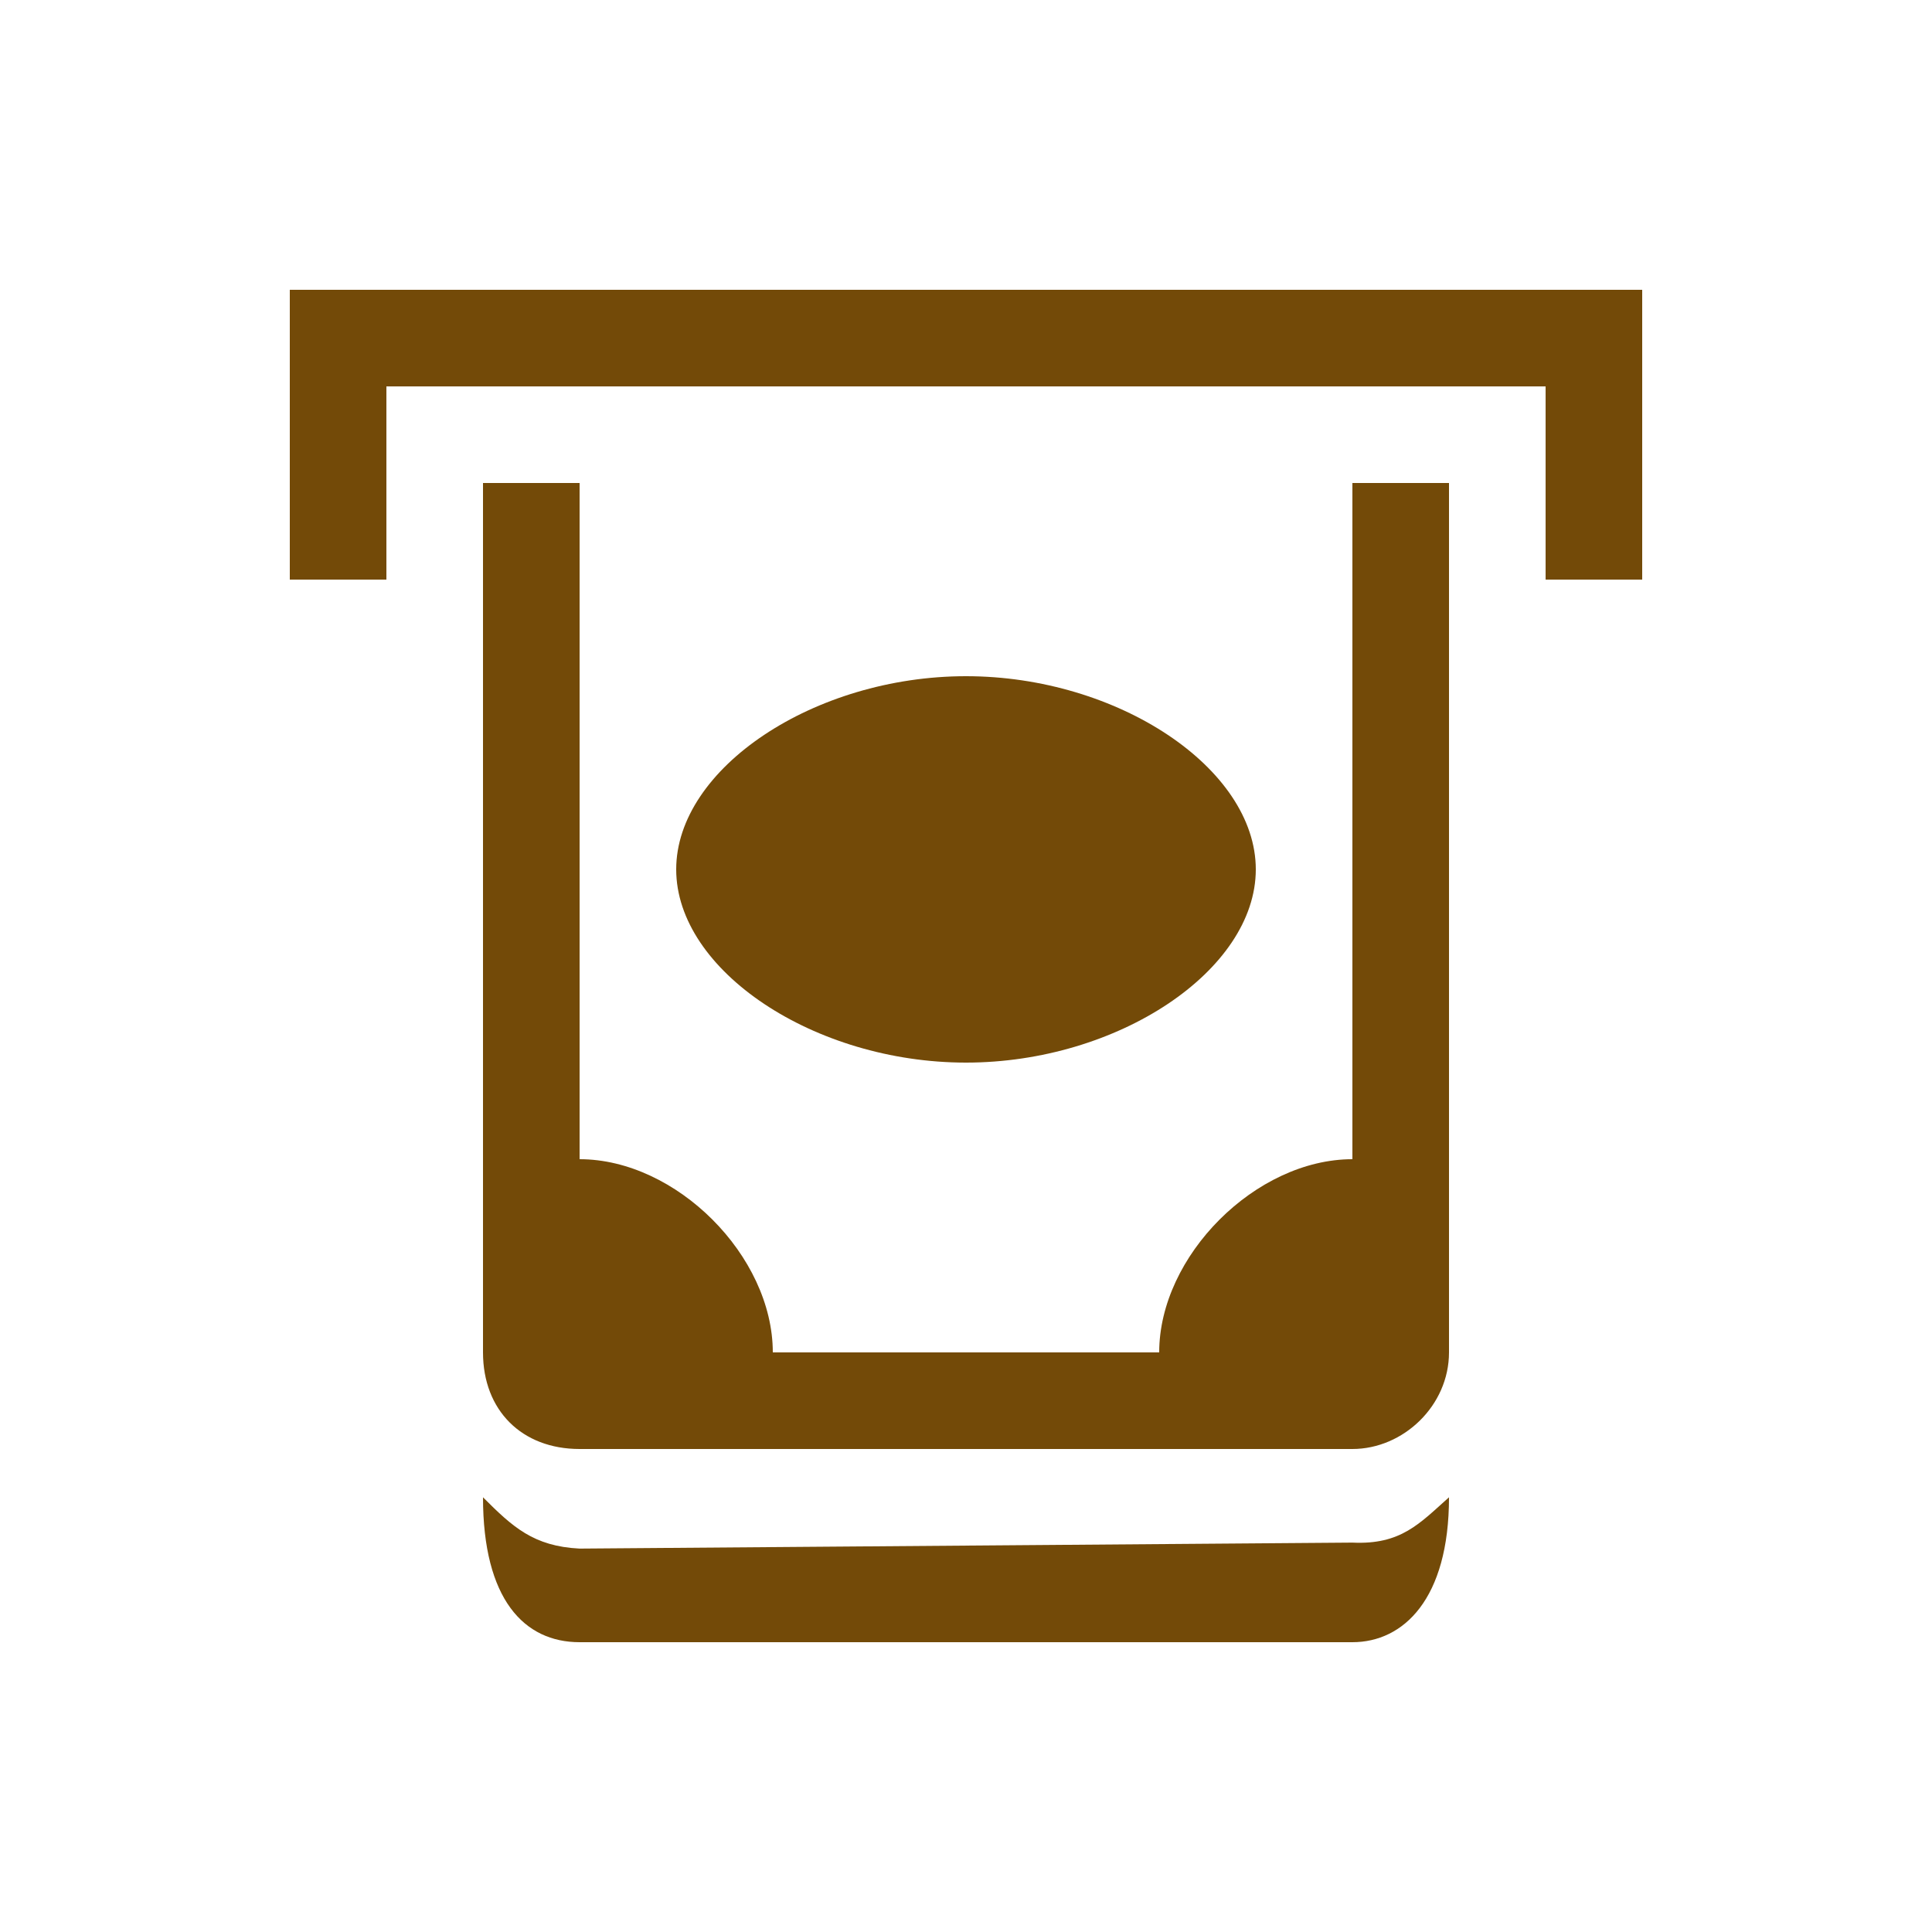
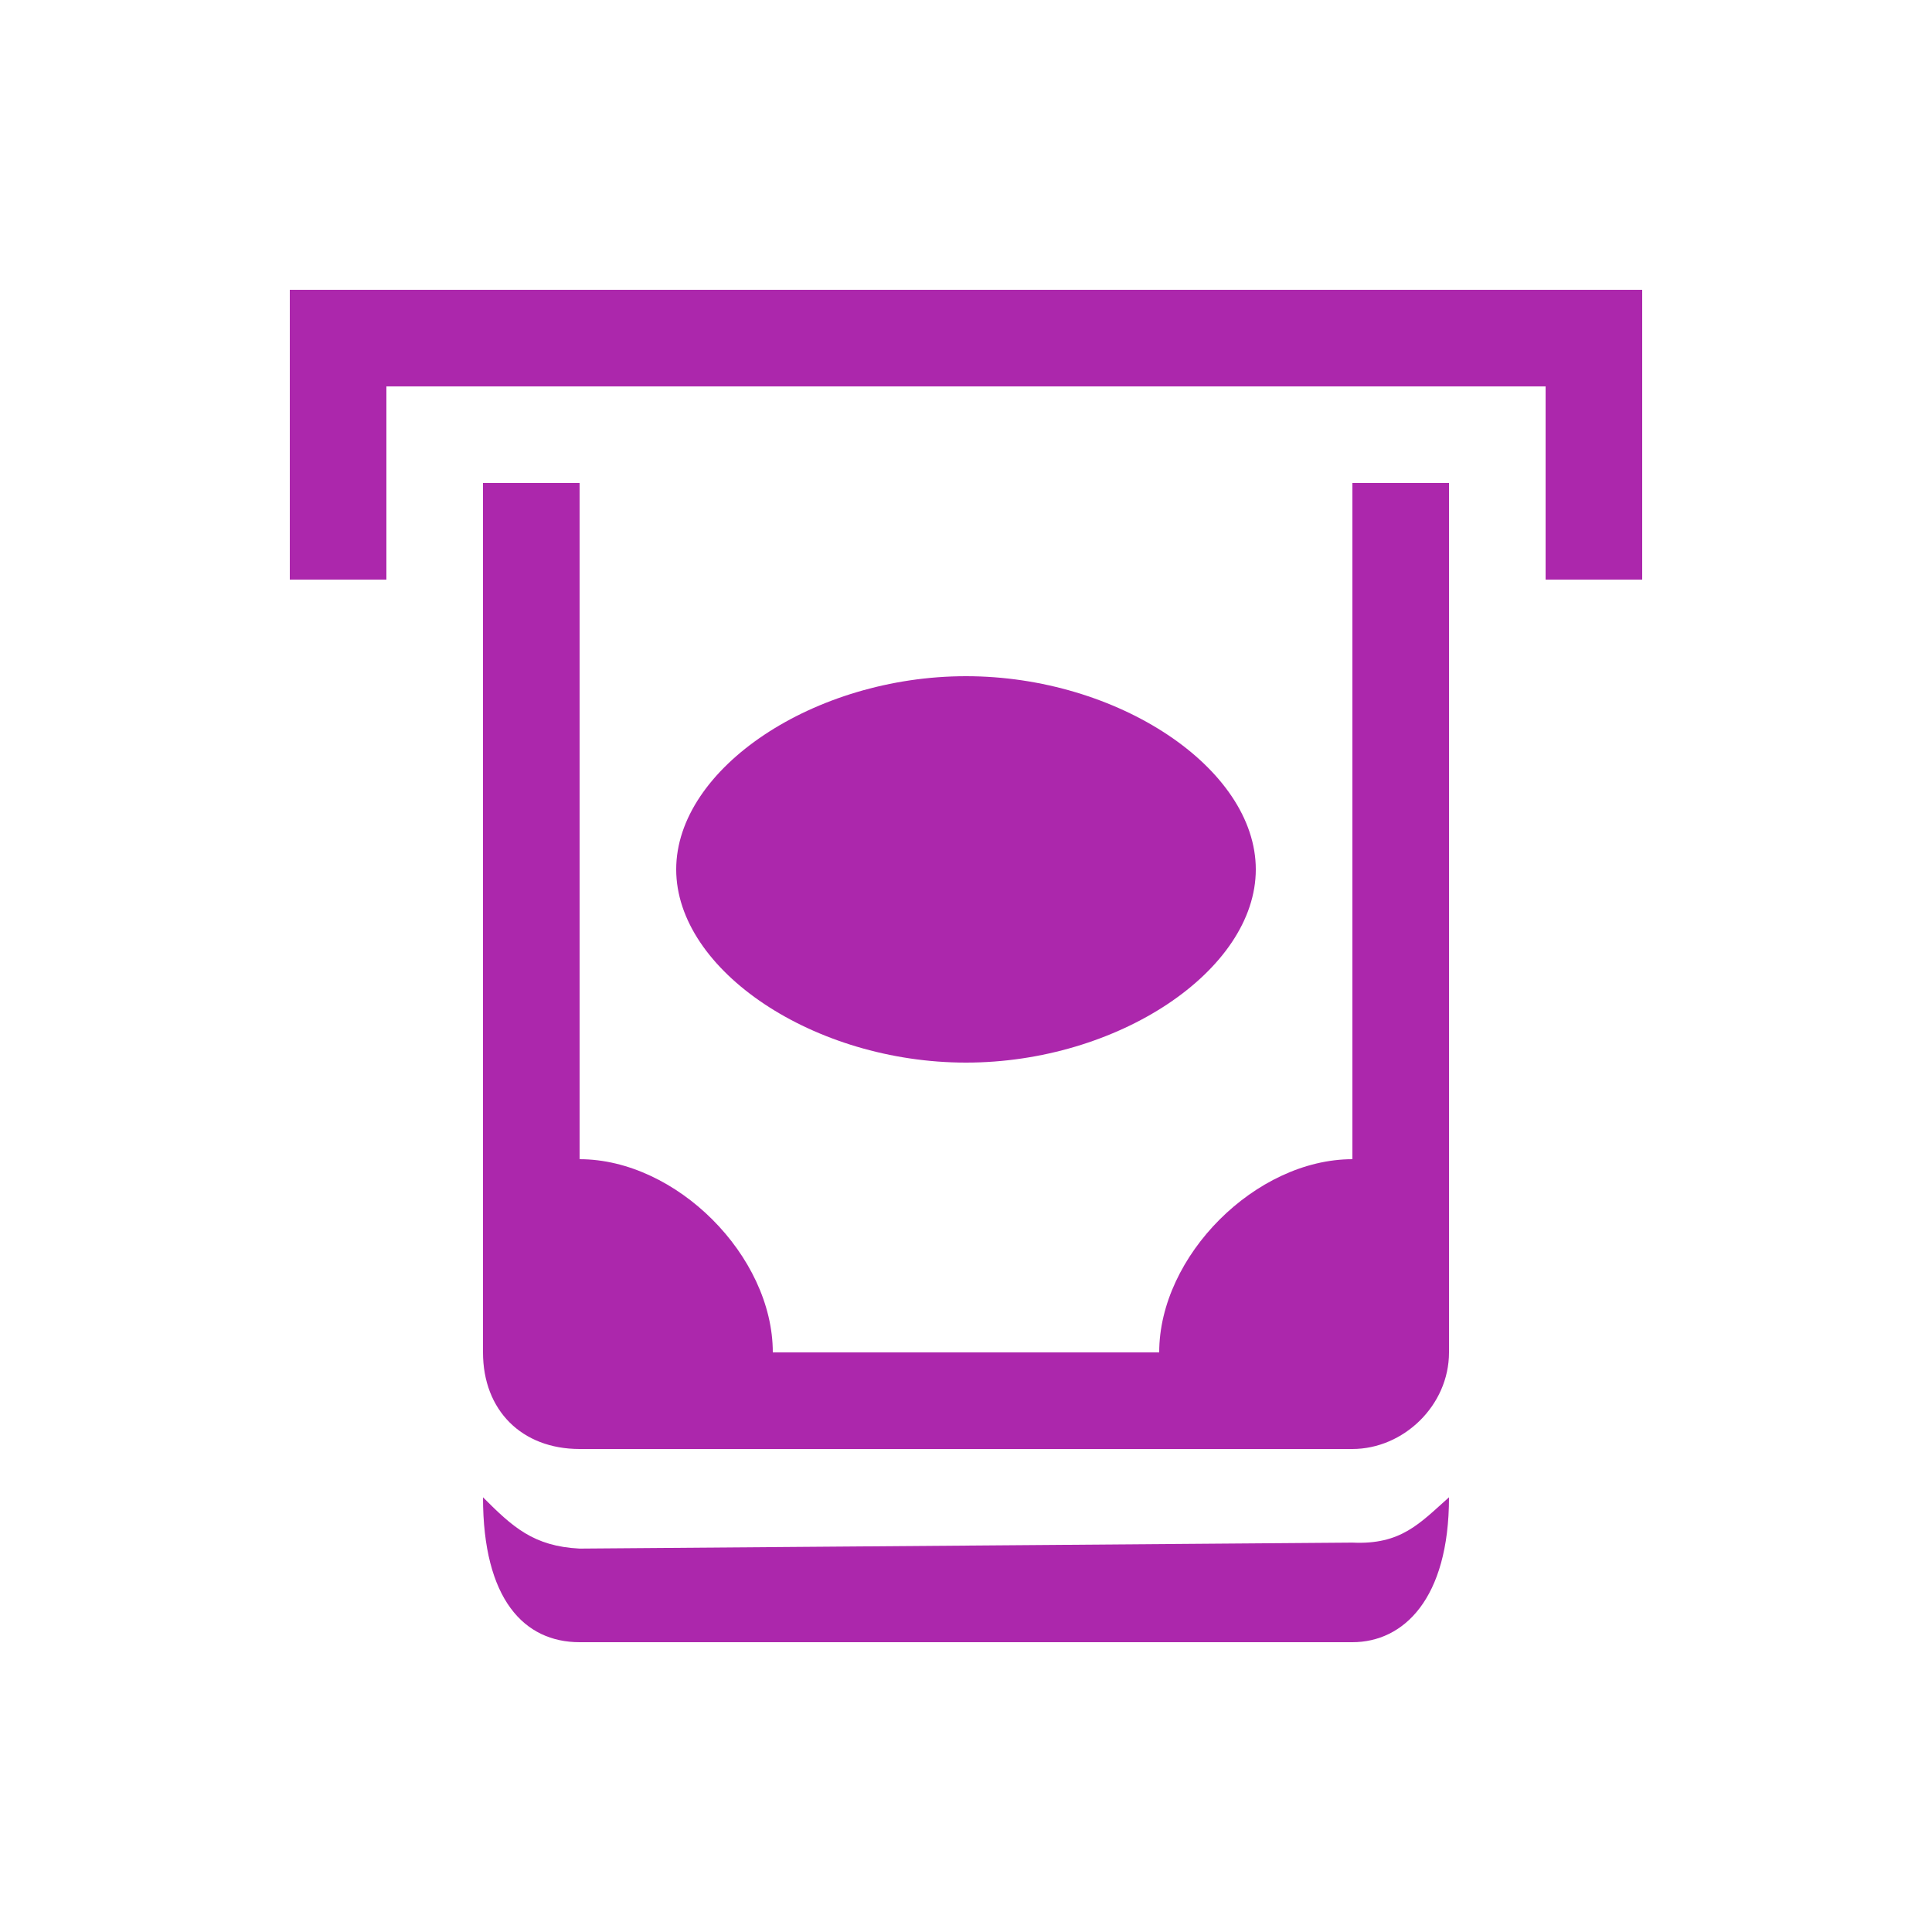
<svg xmlns="http://www.w3.org/2000/svg" viewBox="-3 -3 20 20">
  <rect fill="white" x="-3" y="-3" width="20" height="20" />
-   <g fill="rgb(115,74,8)">
+   <g fill="rgb(172,39,172)">
    <path d="M 0,0 C 0,1 0,2 0,3 H 1 V 1 h 12 v 2 h 1 V 0 C 9.333,0 4.667,0 0,0 Z m 2,2 c 0,3 0,6 0,9 0,0.599 0.401,1 1,1 h 8 c 0.527,0 1,-0.449 1,-1 0,-3 0,-6 0,-9 h -1 c 0,2.333 0,4.667 0,7 -1,0 -2,1 -2,2 H 5 C 5,10 4,9 3,9 3,6.667 3,4.333 3,2 Z M 7,4 C 5.429,4 4,4.953 4,6 4,7.047 5.429,8 7,8 8.571,8 10,7.047 10,6 10,4.953 8.571,4 7,4 Z M 2,12.5 C 2,13.555 2.425,14 3,14 h 8 c 0.527,0 1,-0.445 1,-1.5 -0.305,0.271 -0.497,0.493 -1,0.469 l -8,0.062 C 2.521,13.007 2.305,12.805 2,12.5 Z" />
  </g>
</svg>
